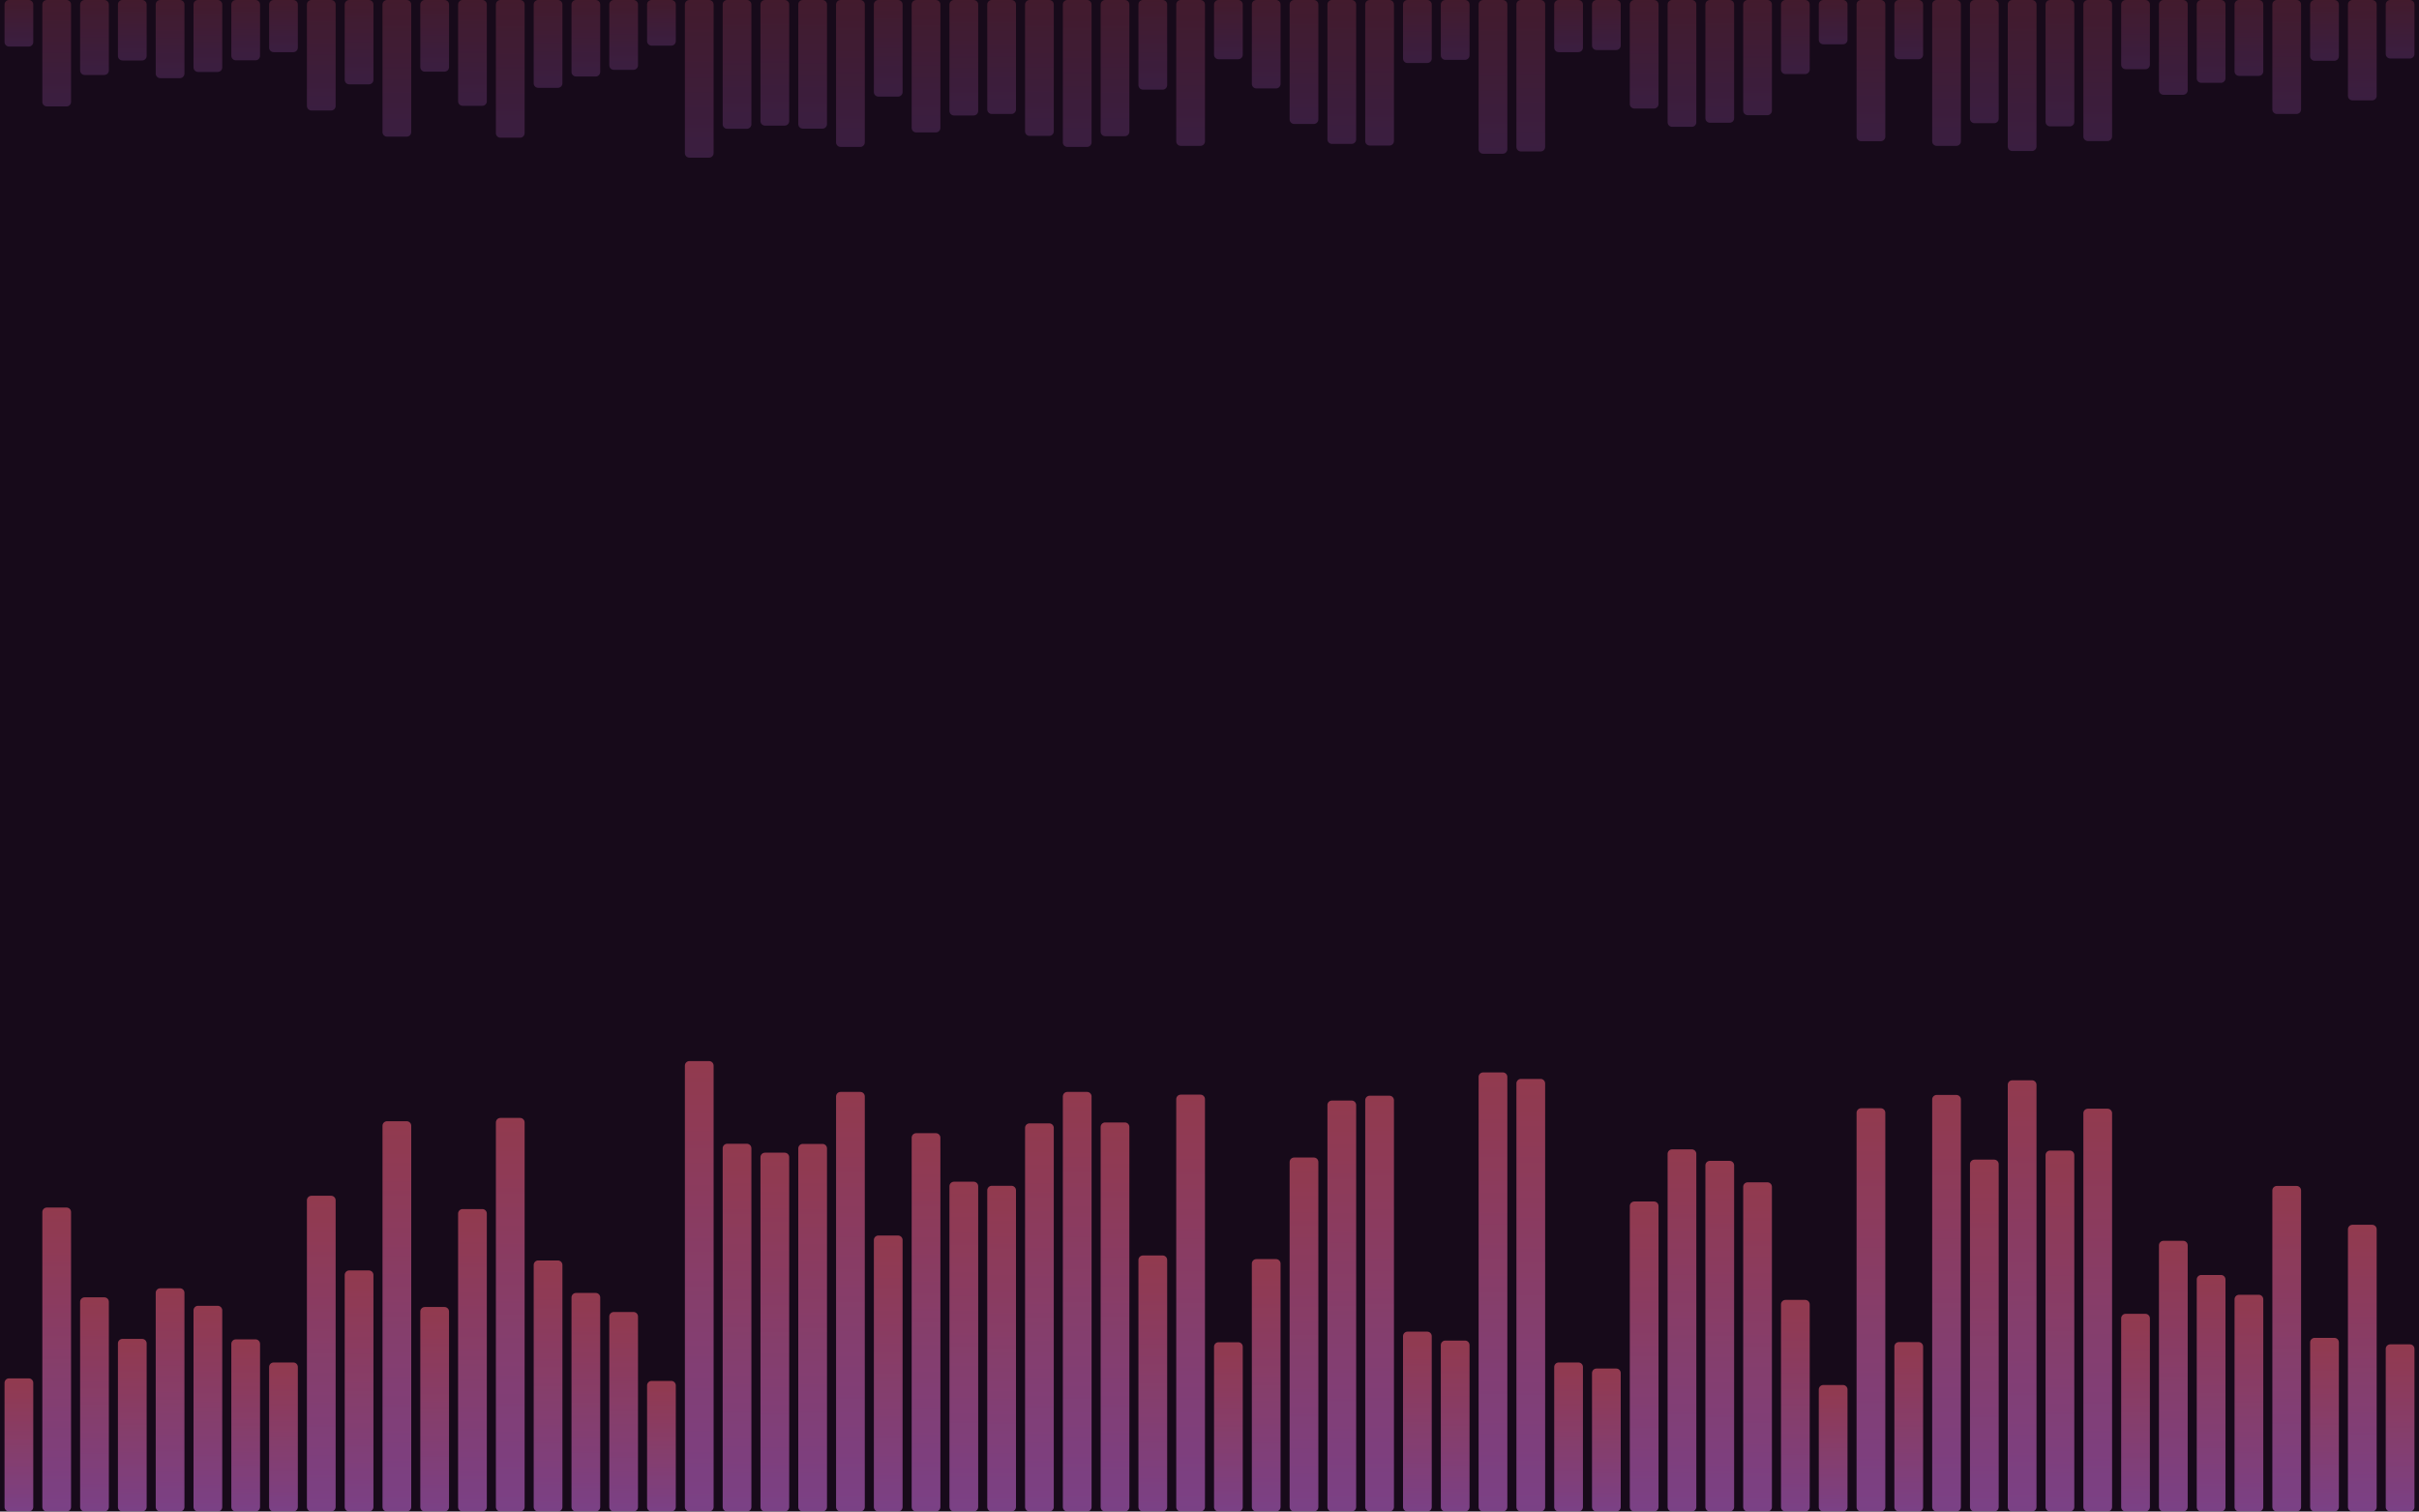
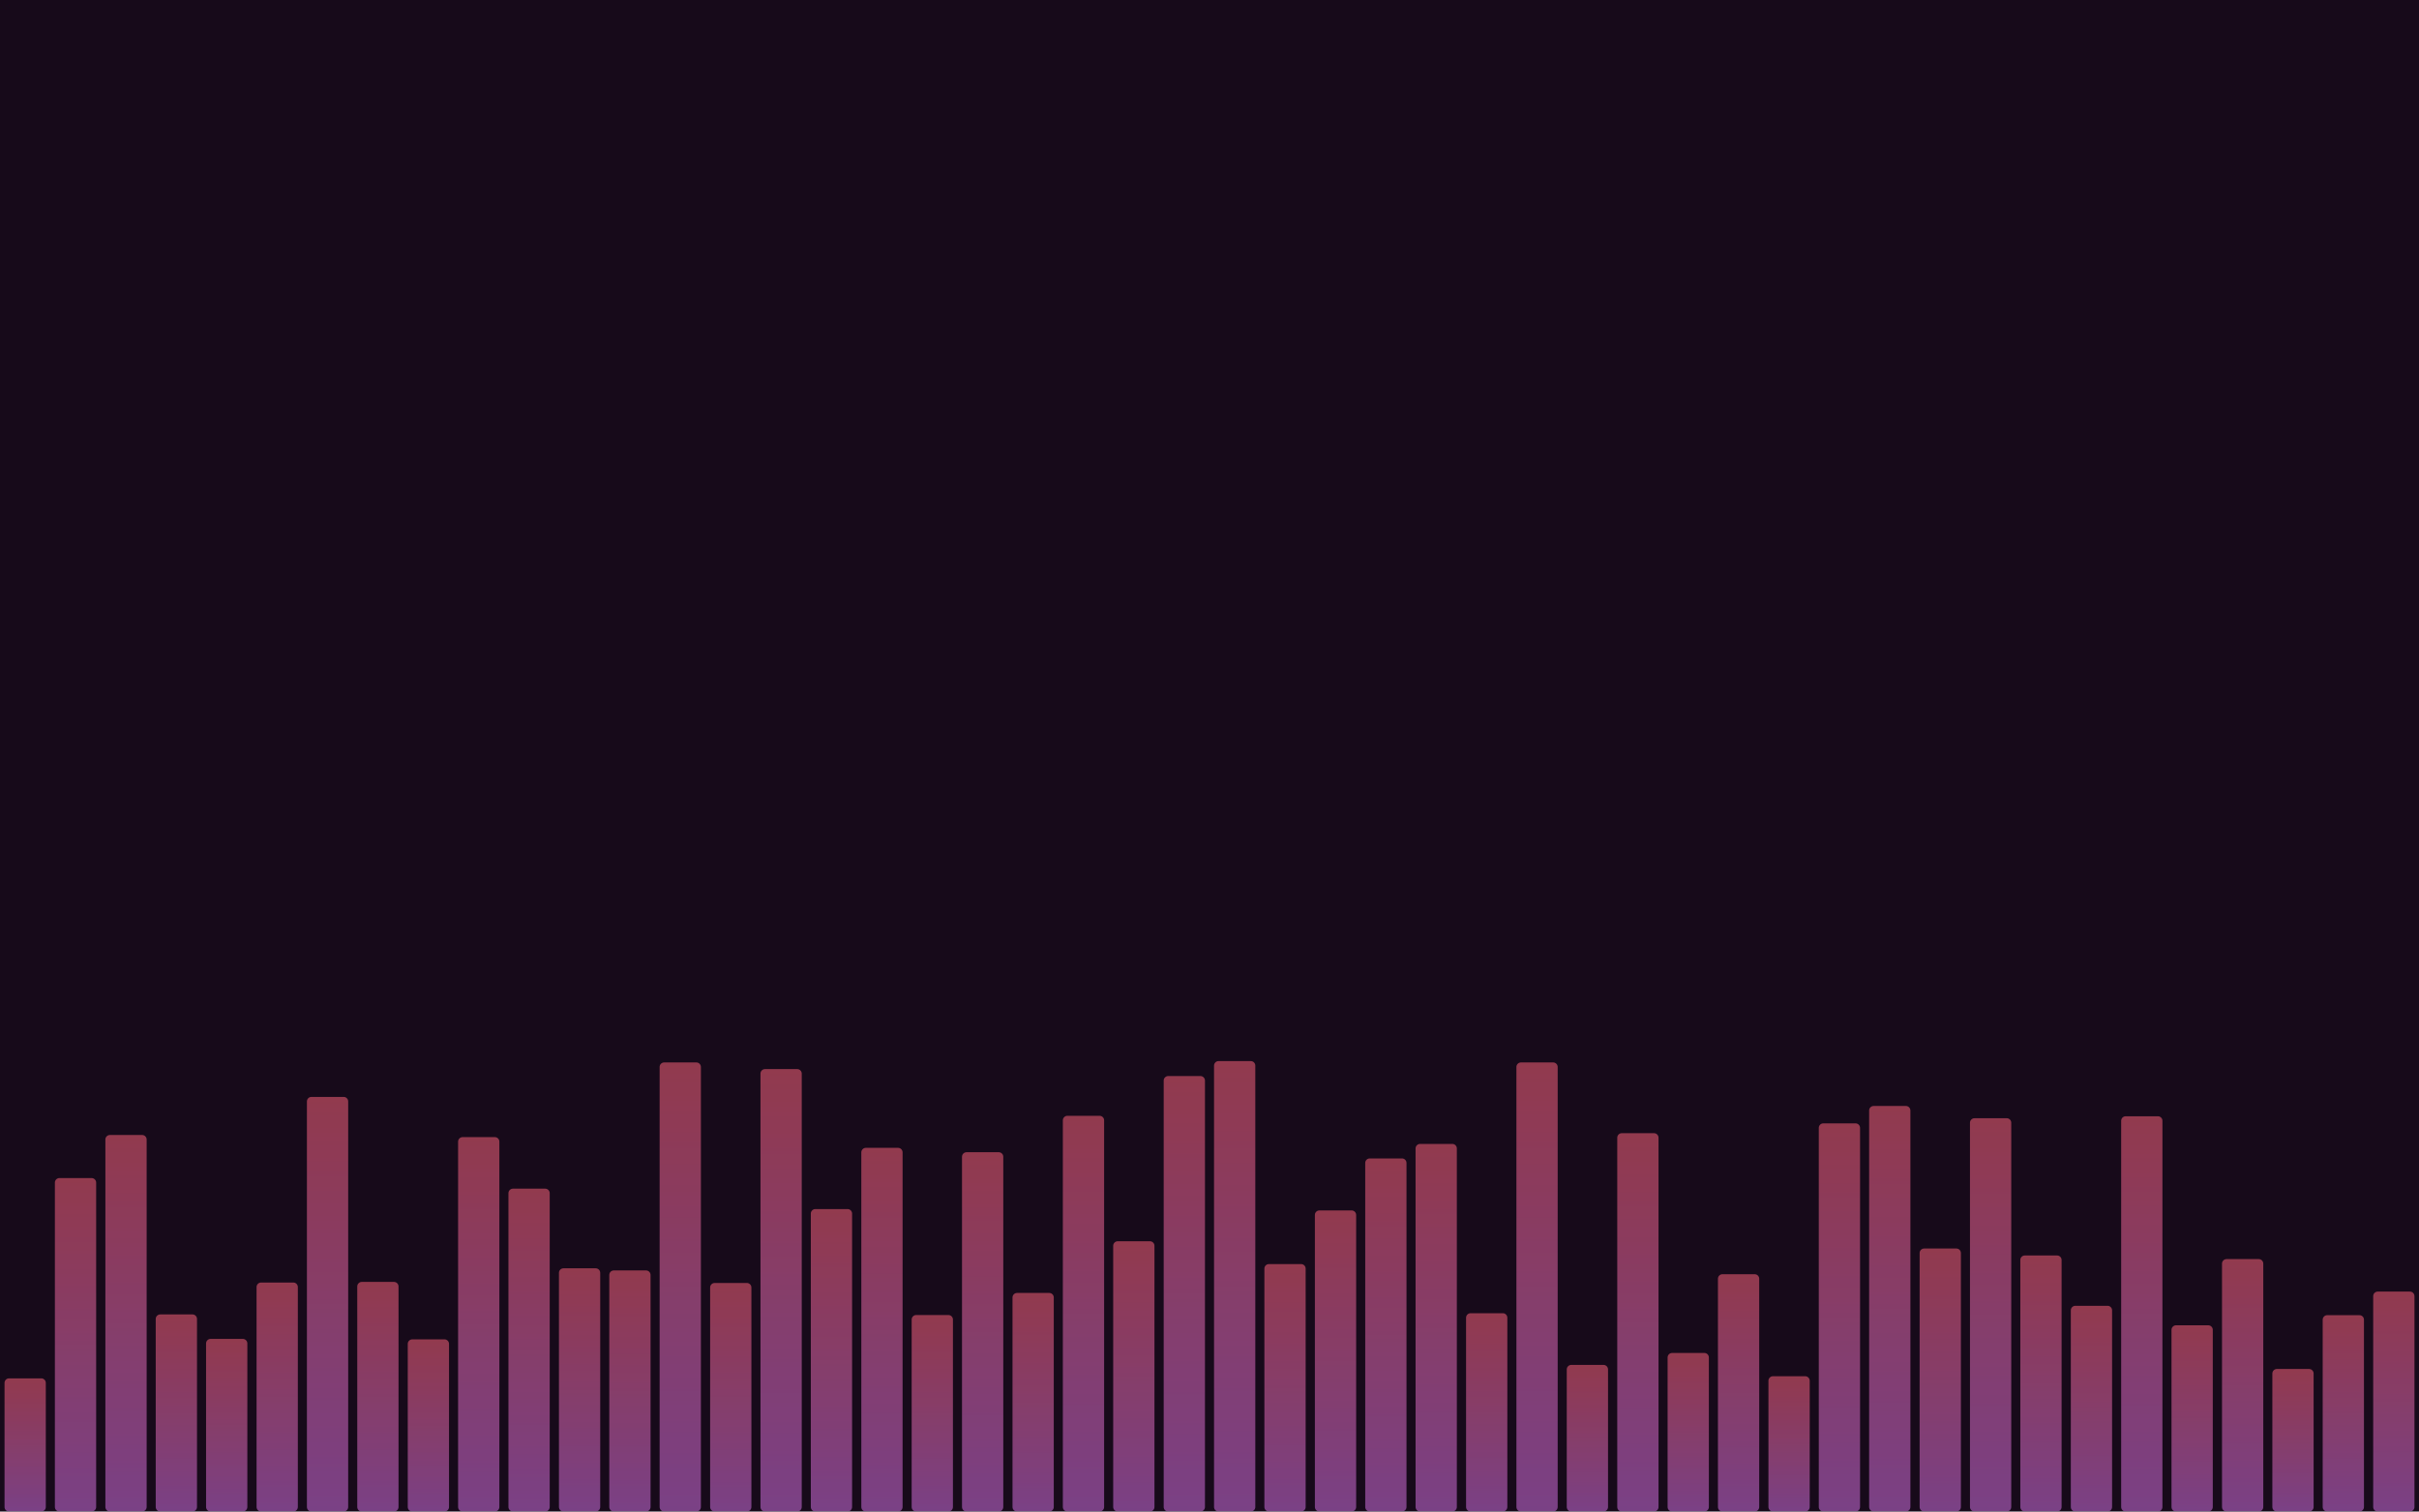
<svg xmlns="http://www.w3.org/2000/svg" width="800" height="500" viewBox="0 0 1600 1000" preserveAspectRatio="xMidYMid slice">
  <defs>
    <linearGradient id="eqg" x1="0" y1="1" x2="0" y2="0">
      <stop offset="0" stop-color="#c86cda" />
      <stop offset="1" stop-color="#f25f77" />
    </linearGradient>
  </defs>
  <style>.bg{fill:#170a1a}.lo{opacity:.8}@keyframes eq{0%,100%{transform:scaleY(.15)}50%{transform:scaleY(1)}}.eq{animation:eq ease-in-out infinite;transform-box:fill-box;transform-origin:bottom}</style>
  <rect class="bg" width="1600" height="1000" />
  <g class="lo">
-     <rect class="eq" x="3" y="911.9" width="19" height="88.1" rx="3" fill="url(#eqg)" opacity=".7" style="animation-duration:1.5s;animation-delay:-0.9s" />
-     <rect class="eq" x="3" y="0" width="19" height="30.8" rx="3" fill="url(#eqg)" opacity=".25" style="animation-duration:1.5s;animation-delay:-1s;transform-origin:top" />
-     <rect class="eq" x="28" y="798.9" width="19" height="201.1" rx="3" fill="url(#eqg)" opacity=".7" style="animation-duration:1s;animation-delay:-0.8s" />
-     <rect class="eq" x="28" y="0" width="19" height="70.4" rx="3" fill="url(#eqg)" opacity=".25" style="animation-duration:1s;animation-delay:-0.3s;transform-origin:top" />
-     <rect class="eq" x="53" y="858.3" width="19" height="141.7" rx="3" fill="url(#eqg)" opacity=".7" style="animation-duration:0.9s;animation-delay:-0.4s" />
-     <rect class="eq" x="53" y="0" width="19" height="49.6" rx="3" fill="url(#eqg)" opacity=".25" style="animation-duration:0.9s;animation-delay:-0s;transform-origin:top" />
-     <rect class="eq" x="78" y="885.8" width="19" height="114.2" rx="3" fill="url(#eqg)" opacity=".7" style="animation-duration:0.7s;animation-delay:-0.6s" />
-     <rect class="eq" x="78" y="0" width="19" height="40" rx="3" fill="url(#eqg)" opacity=".25" style="animation-duration:0.7s;animation-delay:-0.2s;transform-origin:top" />
-     <rect class="eq" x="103" y="852.3" width="19" height="147.7" rx="3" fill="url(#eqg)" opacity=".7" style="animation-duration:0.8s;animation-delay:-0.7s" />
-     <rect class="eq" x="103" y="0" width="19" height="51.7" rx="3" fill="url(#eqg)" opacity=".25" style="animation-duration:0.8s;animation-delay:-0.7s;transform-origin:top" />
-     <rect class="eq" x="128" y="863.9" width="19" height="136.1" rx="3" fill="url(#eqg)" opacity=".7" style="animation-duration:1s;animation-delay:-0.9s" />
-     <rect class="eq" x="128" y="0" width="19" height="47.6" rx="3" fill="url(#eqg)" opacity=".25" style="animation-duration:1s;animation-delay:-0.3s;transform-origin:top" />
-     <rect class="eq" x="153" y="886.1" width="19" height="113.9" rx="3" fill="url(#eqg)" opacity=".7" style="animation-duration:1.4s;animation-delay:-0.4s" />
-     <rect class="eq" x="153" y="0" width="19" height="39.9" rx="3" fill="url(#eqg)" opacity=".25" style="animation-duration:1.4s;animation-delay:-1.1s;transform-origin:top" />
-     <rect class="eq" x="178" y="901.4" width="19" height="98.6" rx="3" fill="url(#eqg)" opacity=".7" style="animation-duration:1.1s;animation-delay:-0.7s" />
-     <rect class="eq" x="178" y="0" width="19" height="34.5" rx="3" fill="url(#eqg)" opacity=".25" style="animation-duration:1.1s;animation-delay:-0.2s;transform-origin:top" />
-     <rect class="eq" x="203" y="791.1" width="19" height="208.9" rx="3" fill="url(#eqg)" opacity=".7" style="animation-duration:1s;animation-delay:-0.2s" />
-     <rect class="eq" x="203" y="0" width="19" height="73.1" rx="3" fill="url(#eqg)" opacity=".25" style="animation-duration:1s;animation-delay:-0s;transform-origin:top" />
-     <rect class="eq" x="228" y="840.5" width="19" height="159.5" rx="3" fill="url(#eqg)" opacity=".7" style="animation-duration:1.5s;animation-delay:-0.4s" />
-     <rect class="eq" x="228" y="0" width="19" height="55.8" rx="3" fill="url(#eqg)" opacity=".25" style="animation-duration:1.5s;animation-delay:-1.5s;transform-origin:top" />
-     <rect class="eq" x="253" y="741.8" width="19" height="258.2" rx="3" fill="url(#eqg)" opacity=".7" style="animation-duration:1.5s;animation-delay:-0.5s" />
-     <rect class="eq" x="253" y="0" width="19" height="90.4" rx="3" fill="url(#eqg)" opacity=".25" style="animation-duration:1.5s;animation-delay:-1.3s;transform-origin:top" />
-     <rect class="eq" x="278" y="864.7" width="19" height="135.3" rx="3" fill="url(#eqg)" opacity=".7" style="animation-duration:1.8s;animation-delay:-1.5s" />
-     <rect class="eq" x="278" y="0" width="19" height="47.4" rx="3" fill="url(#eqg)" opacity=".25" style="animation-duration:1.8s;animation-delay:-1.4s;transform-origin:top" />
-     <rect class="eq" x="303" y="799.9" width="19" height="200.1" rx="3" fill="url(#eqg)" opacity=".7" style="animation-duration:1.6s;animation-delay:-1.5s" />
-     <rect class="eq" x="303" y="0" width="19" height="70" rx="3" fill="url(#eqg)" opacity=".25" style="animation-duration:1.6s;animation-delay:-1.2s;transform-origin:top" />
-     <rect class="eq" x="328" y="739.6" width="19" height="260.4" rx="3" fill="url(#eqg)" opacity=".7" style="animation-duration:1.3s;animation-delay:-0.3s" />
-     <rect class="eq" x="328" y="0" width="19" height="91.1" rx="3" fill="url(#eqg)" opacity=".25" style="animation-duration:1.3s;animation-delay:-0.9s;transform-origin:top" />
-     <rect class="eq" x="353" y="833.9" width="19" height="166.1" rx="3" fill="url(#eqg)" opacity=".7" style="animation-duration:1.5s;animation-delay:-0.8s" />
-     <rect class="eq" x="353" y="0" width="19" height="58.1" rx="3" fill="url(#eqg)" opacity=".25" style="animation-duration:1.5s;animation-delay:-1.4s;transform-origin:top" />
-     <rect class="eq" x="378" y="855.4" width="19" height="144.6" rx="3" fill="url(#eqg)" opacity=".7" style="animation-duration:1s;animation-delay:-0.9s" />
-     <rect class="eq" x="378" y="0" width="19" height="50.6" rx="3" fill="url(#eqg)" opacity=".25" style="animation-duration:1s;animation-delay:-0.8s;transform-origin:top" />
-     <rect class="eq" x="403" y="868" width="19" height="132" rx="3" fill="url(#eqg)" opacity=".7" style="animation-duration:0.9s;animation-delay:-0.4s" />
-     <rect class="eq" x="403" y="0" width="19" height="46.2" rx="3" fill="url(#eqg)" opacity=".25" style="animation-duration:0.9s;animation-delay:-0.1s;transform-origin:top" />
-     <rect class="eq" x="428" y="913.6" width="19" height="86.4" rx="3" fill="url(#eqg)" opacity=".7" style="animation-duration:1.7s;animation-delay:-1s" />
-     <rect class="eq" x="428" y="0" width="19" height="30.2" rx="3" fill="url(#eqg)" opacity=".25" style="animation-duration:1.7s;animation-delay:-0.1s;transform-origin:top" />
-     <rect class="eq" x="453" y="702" width="19" height="298" rx="3" fill="url(#eqg)" opacity=".7" style="animation-duration:1.5s;animation-delay:-0.5s" />
-     <rect class="eq" x="453" y="0" width="19" height="104.3" rx="3" fill="url(#eqg)" opacity=".25" style="animation-duration:1.5s;animation-delay:-0.6s;transform-origin:top" />
-     <rect class="eq" x="478" y="756.7" width="19" height="243.3" rx="3" fill="url(#eqg)" opacity=".7" style="animation-duration:1s;animation-delay:-0.5s" />
-     <rect class="eq" x="478" y="0" width="19" height="85.2" rx="3" fill="url(#eqg)" opacity=".25" style="animation-duration:1s;animation-delay:-0.9s;transform-origin:top" />
-     <rect class="eq" x="503" y="762.6" width="19" height="237.4" rx="3" fill="url(#eqg)" opacity=".7" style="animation-duration:1.4s;animation-delay:-0.6s" />
-     <rect class="eq" x="503" y="0" width="19" height="83.1" rx="3" fill="url(#eqg)" opacity=".25" style="animation-duration:1.4s;animation-delay:-1.3s;transform-origin:top" />
-     <rect class="eq" x="528" y="756.8" width="19" height="243.2" rx="3" fill="url(#eqg)" opacity=".7" style="animation-duration:1.2s;animation-delay:-1.2s" />
-     <rect class="eq" x="528" y="0" width="19" height="85.1" rx="3" fill="url(#eqg)" opacity=".25" style="animation-duration:1.2s;animation-delay:-0.3s;transform-origin:top" />
-     <rect class="eq" x="553" y="722.4" width="19" height="277.6" rx="3" fill="url(#eqg)" opacity=".7" style="animation-duration:1.1s;animation-delay:-1.1s" />
-     <rect class="eq" x="553" y="0" width="19" height="97.2" rx="3" fill="url(#eqg)" opacity=".25" style="animation-duration:1.1s;animation-delay:-0.7s;transform-origin:top" />
-     <rect class="eq" x="578" y="817.4" width="19" height="182.6" rx="3" fill="url(#eqg)" opacity=".7" style="animation-duration:0.7s;animation-delay:-0s" />
-     <rect class="eq" x="578" y="0" width="19" height="63.9" rx="3" fill="url(#eqg)" opacity=".25" style="animation-duration:0.7s;animation-delay:-0.2s;transform-origin:top" />
-     <rect class="eq" x="603" y="749.7" width="19" height="250.3" rx="3" fill="url(#eqg)" opacity=".7" style="animation-duration:1s;animation-delay:-0.5s" />
-     <rect class="eq" x="603" y="0" width="19" height="87.6" rx="3" fill="url(#eqg)" opacity=".25" style="animation-duration:1s;animation-delay:-0.1s;transform-origin:top" />
-     <rect class="eq" x="628" y="781.8" width="19" height="218.2" rx="3" fill="url(#eqg)" opacity=".7" style="animation-duration:1.5s;animation-delay:-0.5s" />
-     <rect class="eq" x="628" y="0" width="19" height="76.4" rx="3" fill="url(#eqg)" opacity=".25" style="animation-duration:1.5s;animation-delay:-0.8s;transform-origin:top" />
-     <rect class="eq" x="653" y="784.5" width="19" height="215.5" rx="3" fill="url(#eqg)" opacity=".7" style="animation-duration:0.7s;animation-delay:-0.5s" />
-     <rect class="eq" x="653" y="0" width="19" height="75.4" rx="3" fill="url(#eqg)" opacity=".25" style="animation-duration:0.7s;animation-delay:-0s;transform-origin:top" />
-     <rect class="eq" x="678" y="743.2" width="19" height="256.8" rx="3" fill="url(#eqg)" opacity=".7" style="animation-duration:1.1s;animation-delay:-0.3s" />
-     <rect class="eq" x="678" y="0" width="19" height="89.9" rx="3" fill="url(#eqg)" opacity=".25" style="animation-duration:1.1s;animation-delay:-0.9s;transform-origin:top" />
-     <rect class="eq" x="703" y="722.4" width="19" height="277.6" rx="3" fill="url(#eqg)" opacity=".7" style="animation-duration:0.8s;animation-delay:-0.3s" />
-     <rect class="eq" x="703" y="0" width="19" height="97.2" rx="3" fill="url(#eqg)" opacity=".25" style="animation-duration:0.8s;animation-delay:-0.5s;transform-origin:top" />
-     <rect class="eq" x="728" y="742.6" width="19" height="257.4" rx="3" fill="url(#eqg)" opacity=".7" style="animation-duration:1.6s;animation-delay:-0.7s" />
-     <rect class="eq" x="728" y="0" width="19" height="90.1" rx="3" fill="url(#eqg)" opacity=".25" style="animation-duration:1.6s;animation-delay:-1s;transform-origin:top" />
-     <rect class="eq" x="753" y="830.6" width="19" height="169.4" rx="3" fill="url(#eqg)" opacity=".7" style="animation-duration:1.2s;animation-delay:-0.8s" />
-     <rect class="eq" x="753" y="0" width="19" height="59.3" rx="3" fill="url(#eqg)" opacity=".25" style="animation-duration:1.2s;animation-delay:-0.3s;transform-origin:top" />
-     <rect class="eq" x="778" y="724.2" width="19" height="275.8" rx="3" fill="url(#eqg)" opacity=".7" style="animation-duration:0.7s;animation-delay:-0.6s" />
-     <rect class="eq" x="778" y="0" width="19" height="96.5" rx="3" fill="url(#eqg)" opacity=".25" style="animation-duration:0.7s;animation-delay:-0.3s;transform-origin:top" />
-     <rect class="eq" x="803" y="888" width="19" height="112" rx="3" fill="url(#eqg)" opacity=".7" style="animation-duration:0.8s;animation-delay:-0.2s" />
-     <rect class="eq" x="803" y="0" width="19" height="39.2" rx="3" fill="url(#eqg)" opacity=".25" style="animation-duration:0.8s;animation-delay:-0.3s;transform-origin:top" />
-     <rect class="eq" x="828" y="833" width="19" height="167" rx="3" fill="url(#eqg)" opacity=".7" style="animation-duration:0.7s;animation-delay:-0s" />
-     <rect class="eq" x="828" y="0" width="19" height="58.5" rx="3" fill="url(#eqg)" opacity=".25" style="animation-duration:0.7s;animation-delay:-0s;transform-origin:top" />
-     <rect class="eq" x="853" y="765.8" width="19" height="234.2" rx="3" fill="url(#eqg)" opacity=".7" style="animation-duration:1.2s;animation-delay:-0.3s" />
-     <rect class="eq" x="853" y="0" width="19" height="82" rx="3" fill="url(#eqg)" opacity=".25" style="animation-duration:1.2s;animation-delay:-1s;transform-origin:top" />
-     <rect class="eq" x="878" y="728.1" width="19" height="271.9" rx="3" fill="url(#eqg)" opacity=".7" style="animation-duration:1s;animation-delay:-0.9s" />
-     <rect class="eq" x="878" y="0" width="19" height="95.2" rx="3" fill="url(#eqg)" opacity=".25" style="animation-duration:1s;animation-delay:-0.6s;transform-origin:top" />
-     <rect class="eq" x="903" y="724.9" width="19" height="275.1" rx="3" fill="url(#eqg)" opacity=".7" style="animation-duration:0.9s;animation-delay:-0.7s" />
-     <rect class="eq" x="903" y="0" width="19" height="96.3" rx="3" fill="url(#eqg)" opacity=".25" style="animation-duration:0.9s;animation-delay:-0.5s;transform-origin:top" />
-     <rect class="eq" x="928" y="881" width="19" height="119" rx="3" fill="url(#eqg)" opacity=".7" style="animation-duration:1.7s;animation-delay:-1.6s" />
-     <rect class="eq" x="928" y="0" width="19" height="41.7" rx="3" fill="url(#eqg)" opacity=".25" style="animation-duration:1.7s;animation-delay:-0.1s;transform-origin:top" />
-     <rect class="eq" x="953" y="886.9" width="19" height="113.1" rx="3" fill="url(#eqg)" opacity=".7" style="animation-duration:0.8s;animation-delay:-0.3s" />
-     <rect class="eq" x="953" y="0" width="19" height="39.6" rx="3" fill="url(#eqg)" opacity=".25" style="animation-duration:0.8s;animation-delay:-0.4s;transform-origin:top" />
-     <rect class="eq" x="978" y="709.5" width="19" height="290.5" rx="3" fill="url(#eqg)" opacity=".7" style="animation-duration:0.7s;animation-delay:-0.7s" />
-     <rect class="eq" x="978" y="0" width="19" height="101.7" rx="3" fill="url(#eqg)" opacity=".25" style="animation-duration:0.7s;animation-delay:-0.4s;transform-origin:top" />
-     <rect class="eq" x="1003" y="713.8" width="19" height="286.2" rx="3" fill="url(#eqg)" opacity=".7" style="animation-duration:1.4s;animation-delay:-0.7s" />
-     <rect class="eq" x="1003" y="0" width="19" height="100.2" rx="3" fill="url(#eqg)" opacity=".25" style="animation-duration:1.4s;animation-delay:-1.2s;transform-origin:top" />
-     <rect class="eq" x="1028" y="901.4" width="19" height="98.6" rx="3" fill="url(#eqg)" opacity=".7" style="animation-duration:0.9s;animation-delay:-0.6s" />
-     <rect class="eq" x="1028" y="0" width="19" height="34.5" rx="3" fill="url(#eqg)" opacity=".25" style="animation-duration:0.9s;animation-delay:-0.7s;transform-origin:top" />
-     <rect class="eq" x="1053" y="905.4" width="19" height="94.6" rx="3" fill="url(#eqg)" opacity=".7" style="animation-duration:1.7s;animation-delay:-1.2s" />
-     <rect class="eq" x="1053" y="0" width="19" height="33.1" rx="3" fill="url(#eqg)" opacity=".25" style="animation-duration:1.7s;animation-delay:-0.2s;transform-origin:top" />
-     <rect class="eq" x="1078" y="794.9" width="19" height="205.1" rx="3" fill="url(#eqg)" opacity=".7" style="animation-duration:1.2s;animation-delay:-0.8s" />
-     <rect class="eq" x="1078" y="0" width="19" height="71.8" rx="3" fill="url(#eqg)" opacity=".25" style="animation-duration:1.2s;animation-delay:-0.8s;transform-origin:top" />
-     <rect class="eq" x="1103" y="760.4" width="19" height="239.6" rx="3" fill="url(#eqg)" opacity=".7" style="animation-duration:1.7s;animation-delay:-0.8s" />
-     <rect class="eq" x="1103" y="0" width="19" height="83.9" rx="3" fill="url(#eqg)" opacity=".25" style="animation-duration:1.7s;animation-delay:-0.6s;transform-origin:top" />
-     <rect class="eq" x="1128" y="768" width="19" height="232" rx="3" fill="url(#eqg)" opacity=".7" style="animation-duration:0.8s;animation-delay:-0.7s" />
-     <rect class="eq" x="1128" y="0" width="19" height="81.2" rx="3" fill="url(#eqg)" opacity=".25" style="animation-duration:0.8s;animation-delay:-0.6s;transform-origin:top" />
-     <rect class="eq" x="1153" y="782.2" width="19" height="217.8" rx="3" fill="url(#eqg)" opacity=".7" style="animation-duration:1.1s;animation-delay:-0.9s" />
-     <rect class="eq" x="1153" y="0" width="19" height="76.2" rx="3" fill="url(#eqg)" opacity=".25" style="animation-duration:1.1s;animation-delay:-1s;transform-origin:top" />
-     <rect class="eq" x="1178" y="860" width="19" height="140" rx="3" fill="url(#eqg)" opacity=".7" style="animation-duration:0.7s;animation-delay:-0.6s" />
-     <rect class="eq" x="1178" y="0" width="19" height="49" rx="3" fill="url(#eqg)" opacity=".25" style="animation-duration:0.7s;animation-delay:-0.3s;transform-origin:top" />
-     <rect class="eq" x="1203" y="916.3" width="19" height="83.7" rx="3" fill="url(#eqg)" opacity=".7" style="animation-duration:0.6s;animation-delay:-0.4s" />
-     <rect class="eq" x="1203" y="0" width="19" height="29.3" rx="3" fill="url(#eqg)" opacity=".25" style="animation-duration:0.6s;animation-delay:-0.5s;transform-origin:top" />
-     <rect class="eq" x="1228" y="733.2" width="19" height="266.8" rx="3" fill="url(#eqg)" opacity=".7" style="animation-duration:0.7s;animation-delay:-0.3s" />
-     <rect class="eq" x="1228" y="0" width="19" height="93.4" rx="3" fill="url(#eqg)" opacity=".25" style="animation-duration:0.7s;animation-delay:-0.5s;transform-origin:top" />
-     <rect class="eq" x="1253" y="887.9" width="19" height="112.1" rx="3" fill="url(#eqg)" opacity=".7" style="animation-duration:1.6s;animation-delay:-0.3s" />
-     <rect class="eq" x="1253" y="0" width="19" height="39.2" rx="3" fill="url(#eqg)" opacity=".25" style="animation-duration:1.6s;animation-delay:-0.3s;transform-origin:top" />
-     <rect class="eq" x="1278" y="724.4" width="19" height="275.6" rx="3" fill="url(#eqg)" opacity=".7" style="animation-duration:1.6s;animation-delay:-0.9s" />
-     <rect class="eq" x="1278" y="0" width="19" height="96.5" rx="3" fill="url(#eqg)" opacity=".25" style="animation-duration:1.6s;animation-delay:-1.5s;transform-origin:top" />
-     <rect class="eq" x="1303" y="767.2" width="19" height="232.8" rx="3" fill="url(#eqg)" opacity=".7" style="animation-duration:1.5s;animation-delay:-0.1s" />
-     <rect class="eq" x="1303" y="0" width="19" height="81.5" rx="3" fill="url(#eqg)" opacity=".25" style="animation-duration:1.5s;animation-delay:-0.8s;transform-origin:top" />
-     <rect class="eq" x="1328" y="714.7" width="19" height="285.3" rx="3" fill="url(#eqg)" opacity=".7" style="animation-duration:1.3s;animation-delay:-1.2s" />
-     <rect class="eq" x="1328" y="0" width="19" height="99.9" rx="3" fill="url(#eqg)" opacity=".25" style="animation-duration:1.3s;animation-delay:-0.4s;transform-origin:top" />
-     <rect class="eq" x="1353" y="761.2" width="19" height="238.8" rx="3" fill="url(#eqg)" opacity=".7" style="animation-duration:1.6s;animation-delay:-0.1s" />
-     <rect class="eq" x="1353" y="0" width="19" height="83.6" rx="3" fill="url(#eqg)" opacity=".25" style="animation-duration:1.6s;animation-delay:-0.8s;transform-origin:top" />
-     <rect class="eq" x="1378" y="733.5" width="19" height="266.5" rx="3" fill="url(#eqg)" opacity=".7" style="animation-duration:1.4s;animation-delay:-0.1s" />
-     <rect class="eq" x="1378" y="0" width="19" height="93.3" rx="3" fill="url(#eqg)" opacity=".25" style="animation-duration:1.4s;animation-delay:-1s;transform-origin:top" />
-     <rect class="eq" x="1403" y="869.2" width="19" height="130.8" rx="3" fill="url(#eqg)" opacity=".7" style="animation-duration:1.3s;animation-delay:-0.6s" />
-     <rect class="eq" x="1403" y="0" width="19" height="45.8" rx="3" fill="url(#eqg)" opacity=".25" style="animation-duration:1.3s;animation-delay:-0.8s;transform-origin:top" />
-     <rect class="eq" x="1428" y="820.9" width="19" height="179.1" rx="3" fill="url(#eqg)" opacity=".7" style="animation-duration:1s;animation-delay:-0.7s" />
-     <rect class="eq" x="1428" y="0" width="19" height="62.7" rx="3" fill="url(#eqg)" opacity=".25" style="animation-duration:1s;animation-delay:-0.2s;transform-origin:top" />
-     <rect class="eq" x="1453" y="843.5" width="19" height="156.5" rx="3" fill="url(#eqg)" opacity=".7" style="animation-duration:1.6s;animation-delay:-1.3s" />
-     <rect class="eq" x="1453" y="0" width="19" height="54.8" rx="3" fill="url(#eqg)" opacity=".25" style="animation-duration:1.6s;animation-delay:-0.2s;transform-origin:top" />
-     <rect class="eq" x="1478" y="856.6" width="19" height="143.4" rx="3" fill="url(#eqg)" opacity=".7" style="animation-duration:1.3s;animation-delay:-0s" />
-     <rect class="eq" x="1478" y="0" width="19" height="50.2" rx="3" fill="url(#eqg)" opacity=".25" style="animation-duration:1.3s;animation-delay:-0.1s;transform-origin:top" />
-     <rect class="eq" x="1503" y="784.6" width="19" height="215.4" rx="3" fill="url(#eqg)" opacity=".7" style="animation-duration:1.2s;animation-delay:-0.9s" />
-     <rect class="eq" x="1503" y="0" width="19" height="75.4" rx="3" fill="url(#eqg)" opacity=".25" style="animation-duration:1.2s;animation-delay:-0.6s;transform-origin:top" />
-     <rect class="eq" x="1528" y="885.1" width="19" height="114.9" rx="3" fill="url(#eqg)" opacity=".7" style="animation-duration:1.2s;animation-delay:-0.8s" />
-     <rect class="eq" x="1528" y="0" width="19" height="40.2" rx="3" fill="url(#eqg)" opacity=".25" style="animation-duration:1.2s;animation-delay:-0.6s;transform-origin:top" />
-     <rect class="eq" x="1553" y="810.3" width="19" height="189.7" rx="3" fill="url(#eqg)" opacity=".7" style="animation-duration:1.2s;animation-delay:-0.7s" />
-     <rect class="eq" x="1553" y="0" width="19" height="66.4" rx="3" fill="url(#eqg)" opacity=".25" style="animation-duration:1.2s;animation-delay:-0.9s;transform-origin:top" />
-     <rect class="eq" x="1578" y="889.4" width="19" height="110.6" rx="3" fill="url(#eqg)" opacity=".7" style="animation-duration:1.2s;animation-delay:-1.2s" />
-     <rect class="eq" x="1578" y="0" width="19" height="38.7" rx="3" fill="url(#eqg)" opacity=".25" style="animation-duration:1.2s;animation-delay:-1.1s;transform-origin:top" />
+     <rect class="eq" x="3" y="911.9" width="27.3" height="88.1" rx="3" fill="url(#eqg)" opacity=".7" style="animation-duration:1.5s;animation-delay:-0.9s" />
+     <rect class="eq" x="36.3" y="779.4" width="27.3" height="220.6" rx="3" fill="url(#eqg)" opacity=".7" style="animation-duration:1.3s;animation-delay:-0.4s" />
+     <rect class="eq" x="69.7" y="750.9" width="27.3" height="249.1" rx="3" fill="url(#eqg)" opacity=".7" style="animation-duration:0.9s;animation-delay:-0.3s" />
+     <rect class="eq" x="103" y="869.6" width="27.3" height="130.4" rx="3" fill="url(#eqg)" opacity=".7" style="animation-duration:1.2s;animation-delay:-0.1s" />
+     <rect class="eq" x="136.3" y="885.8" width="27.3" height="114.2" rx="3" fill="url(#eqg)" opacity=".7" style="animation-duration:0.7s;animation-delay:-0.6s" />
+     <rect class="eq" x="169.7" y="848.5" width="27.3" height="151.5" rx="3" fill="url(#eqg)" opacity=".7" style="animation-duration:1s;animation-delay:-0.2s" />
+     <rect class="eq" x="203" y="725.7" width="27.3" height="274.3" rx="3" fill="url(#eqg)" opacity=".7" style="animation-duration:1.7s;animation-delay:-0.4s" />
+     <rect class="eq" x="236.3" y="848.1" width="27.3" height="151.9" rx="3" fill="url(#eqg)" opacity=".7" style="animation-duration:1.6s;animation-delay:-0.4s" />
+     <rect class="eq" x="269.7" y="886.1" width="27.3" height="113.9" rx="3" fill="url(#eqg)" opacity=".7" style="animation-duration:1.4s;animation-delay:-0.4s" />
+     <rect class="eq" x="303" y="752.3" width="27.3" height="247.7" rx="3" fill="url(#eqg)" opacity=".7" style="animation-duration:0.7s;animation-delay:-0.3s" />
+     <rect class="eq" x="336.3" y="786.4" width="27.3" height="213.6" rx="3" fill="url(#eqg)" opacity=".7" style="animation-duration:0.8s;animation-delay:-0.5s" />
+     <rect class="eq" x="369.7" y="839.1" width="27.3" height="160.9" rx="3" fill="url(#eqg)" opacity=".7" style="animation-duration:0.9s;animation-delay:-0s" />
+     <rect class="eq" x="403" y="840.5" width="27.3" height="159.5" rx="3" fill="url(#eqg)" opacity=".7" style="animation-duration:1.5s;animation-delay:-0.4s" />
+     <rect class="eq" x="436.3" y="702.9" width="27.3" height="297.1" rx="3" fill="url(#eqg)" opacity=".7" style="animation-duration:1.6s;animation-delay:-1.2s" />
+     <rect class="eq" x="469.7" y="848.8" width="27.3" height="151.2" rx="3" fill="url(#eqg)" opacity=".7" style="animation-duration:1.6s;animation-delay:-0.4s" />
+     <rect class="eq" x="503" y="707.3" width="27.3" height="292.7" rx="3" fill="url(#eqg)" opacity=".7" style="animation-duration:1.6s;animation-delay:-1.3s" />
+     <rect class="eq" x="536.3" y="799.9" width="27.3" height="200.1" rx="3" fill="url(#eqg)" opacity=".7" style="animation-duration:1.6s;animation-delay:-1.5s" />
+     <rect class="eq" x="569.7" y="759.4" width="27.3" height="240.6" rx="3" fill="url(#eqg)" opacity=".7" style="animation-duration:1.6s;animation-delay:-0.9s" />
+     <rect class="eq" x="603" y="870" width="27.3" height="130" rx="3" fill="url(#eqg)" opacity=".7" style="animation-duration:1.4s;animation-delay:-0.5s" />
+     <rect class="eq" x="636.3" y="762.3" width="27.3" height="237.7" rx="3" fill="url(#eqg)" opacity=".7" style="animation-duration:1.2s;animation-delay:-1.1s" />
+     <rect class="eq" x="669.7" y="855.4" width="27.3" height="144.6" rx="3" fill="url(#eqg)" opacity=".7" style="animation-duration:1s;animation-delay:-0.9s" />
+     <rect class="eq" x="703" y="738.2" width="27.3" height="261.8" rx="3" fill="url(#eqg)" opacity=".7" style="animation-duration:0.9s;animation-delay:-0.2s" />
+     <rect class="eq" x="736.3" y="821.2" width="27.3" height="178.8" rx="3" fill="url(#eqg)" opacity=".7" style="animation-duration:0.7s;animation-delay:-0s" />
+     <rect class="eq" x="769.7" y="711.9" width="27.3" height="288.1" rx="3" fill="url(#eqg)" opacity=".7" style="animation-duration:1.3s;animation-delay:-0.1s" />
+     <rect class="eq" x="803" y="702" width="27.3" height="298" rx="3" fill="url(#eqg)" opacity=".7" style="animation-duration:1.5s;animation-delay:-0.5s" />
+     <rect class="eq" x="836.3" y="836.3" width="27.3" height="163.7" rx="3" fill="url(#eqg)" opacity=".7" style="animation-duration:1.5s;animation-delay:-0.5s" />
+     <rect class="eq" x="869.7" y="800.8" width="27.3" height="199.2" rx="3" fill="url(#eqg)" opacity=".7" style="animation-duration:1.6s;animation-delay:-1.1s" />
+     <rect class="eq" x="903" y="766.4" width="27.3" height="233.6" rx="3" fill="url(#eqg)" opacity=".7" style="animation-duration:1.1s;animation-delay:-1s" />
+     <rect class="eq" x="936.3" y="756.8" width="27.3" height="243.2" rx="3" fill="url(#eqg)" opacity=".7" style="animation-duration:1.2s;animation-delay:-1.2s" />
+     <rect class="eq" x="969.7" y="868.8" width="27.3" height="131.2" rx="3" fill="url(#eqg)" opacity=".7" style="animation-duration:1.7s;animation-delay:-0.7s" />
+     <rect class="eq" x="1003" y="702.9" width="27.3" height="297.1" rx="3" fill="url(#eqg)" opacity=".7" style="animation-duration:1.4s;animation-delay:-0.7s" />
+     <rect class="eq" x="1036.3" y="903" width="27.3" height="97" rx="3" fill="url(#eqg)" opacity=".7" style="animation-duration:0.6s;animation-delay:-0.2s" />
+     <rect class="eq" x="1069.7" y="749.7" width="27.3" height="250.3" rx="3" fill="url(#eqg)" opacity=".7" style="animation-duration:1s;animation-delay:-0.5s" />
+     <rect class="eq" x="1103" y="895.1" width="27.3" height="104.9" rx="3" fill="url(#eqg)" opacity=".7" style="animation-duration:1.4s;animation-delay:-1.1s" />
+     <rect class="eq" x="1136.3" y="843" width="27.3" height="157" rx="3" fill="url(#eqg)" opacity=".7" style="animation-duration:1.2s;animation-delay:-0.7s" />
+     <rect class="eq" x="1169.7" y="910.5" width="27.3" height="89.5" rx="3" fill="url(#eqg)" opacity=".7" style="animation-duration:1.4s;animation-delay:-0s" />
+     <rect class="eq" x="1203" y="743.2" width="27.3" height="256.8" rx="3" fill="url(#eqg)" opacity=".7" style="animation-duration:1.1s;animation-delay:-0.3s" />
+     <rect class="eq" x="1236.3" y="731.7" width="27.3" height="268.3" rx="3" fill="url(#eqg)" opacity=".7" style="animation-duration:1.7s;animation-delay:-0.3s" />
+     <rect class="eq" x="1269.7" y="826" width="27.3" height="174" rx="3" fill="url(#eqg)" opacity=".7" style="animation-duration:1.4s;animation-delay:-1.1s" />
+     <rect class="eq" x="1303" y="739.8" width="27.3" height="260.2" rx="3" fill="url(#eqg)" opacity=".7" style="animation-duration:1.1s;animation-delay:-0.7s" />
+     <rect class="eq" x="1336.3" y="830.6" width="27.3" height="169.4" rx="3" fill="url(#eqg)" opacity=".7" style="animation-duration:1.2s;animation-delay:-0.8s" />
+     <rect class="eq" x="1369.7" y="863.9" width="27.3" height="136.1" rx="3" fill="url(#eqg)" opacity=".7" style="animation-duration:1.7s;animation-delay:-0.2s" />
+     <rect class="eq" x="1403" y="738.5" width="27.3" height="261.5" rx="3" fill="url(#eqg)" opacity=".7" style="animation-duration:1.1s;animation-delay:-0.2s" />
+     <rect class="eq" x="1436.3" y="876.8" width="27.3" height="123.2" rx="3" fill="url(#eqg)" opacity=".7" style="animation-duration:0.9s;animation-delay:-0.4s" />
+     <rect class="eq" x="1469.7" y="833" width="27.3" height="167" rx="3" fill="url(#eqg)" opacity=".7" style="animation-duration:0.7s;animation-delay:-0s" />
+     <rect class="eq" x="1503" y="905.7" width="27.3" height="94.3" rx="3" fill="url(#eqg)" opacity=".7" style="animation-duration:1.4s;animation-delay:-0.7s" />
+     <rect class="eq" x="1536.3" y="870.1" width="27.3" height="129.9" rx="3" fill="url(#eqg)" opacity=".7" style="animation-duration:1.6s;animation-delay:-1.4s" />
+     <rect class="eq" x="1569.7" y="854.5" width="27.3" height="145.5" rx="3" fill="url(#eqg)" opacity=".7" style="animation-duration:1.7s;animation-delay:-1s" />
  </g>
</svg>
